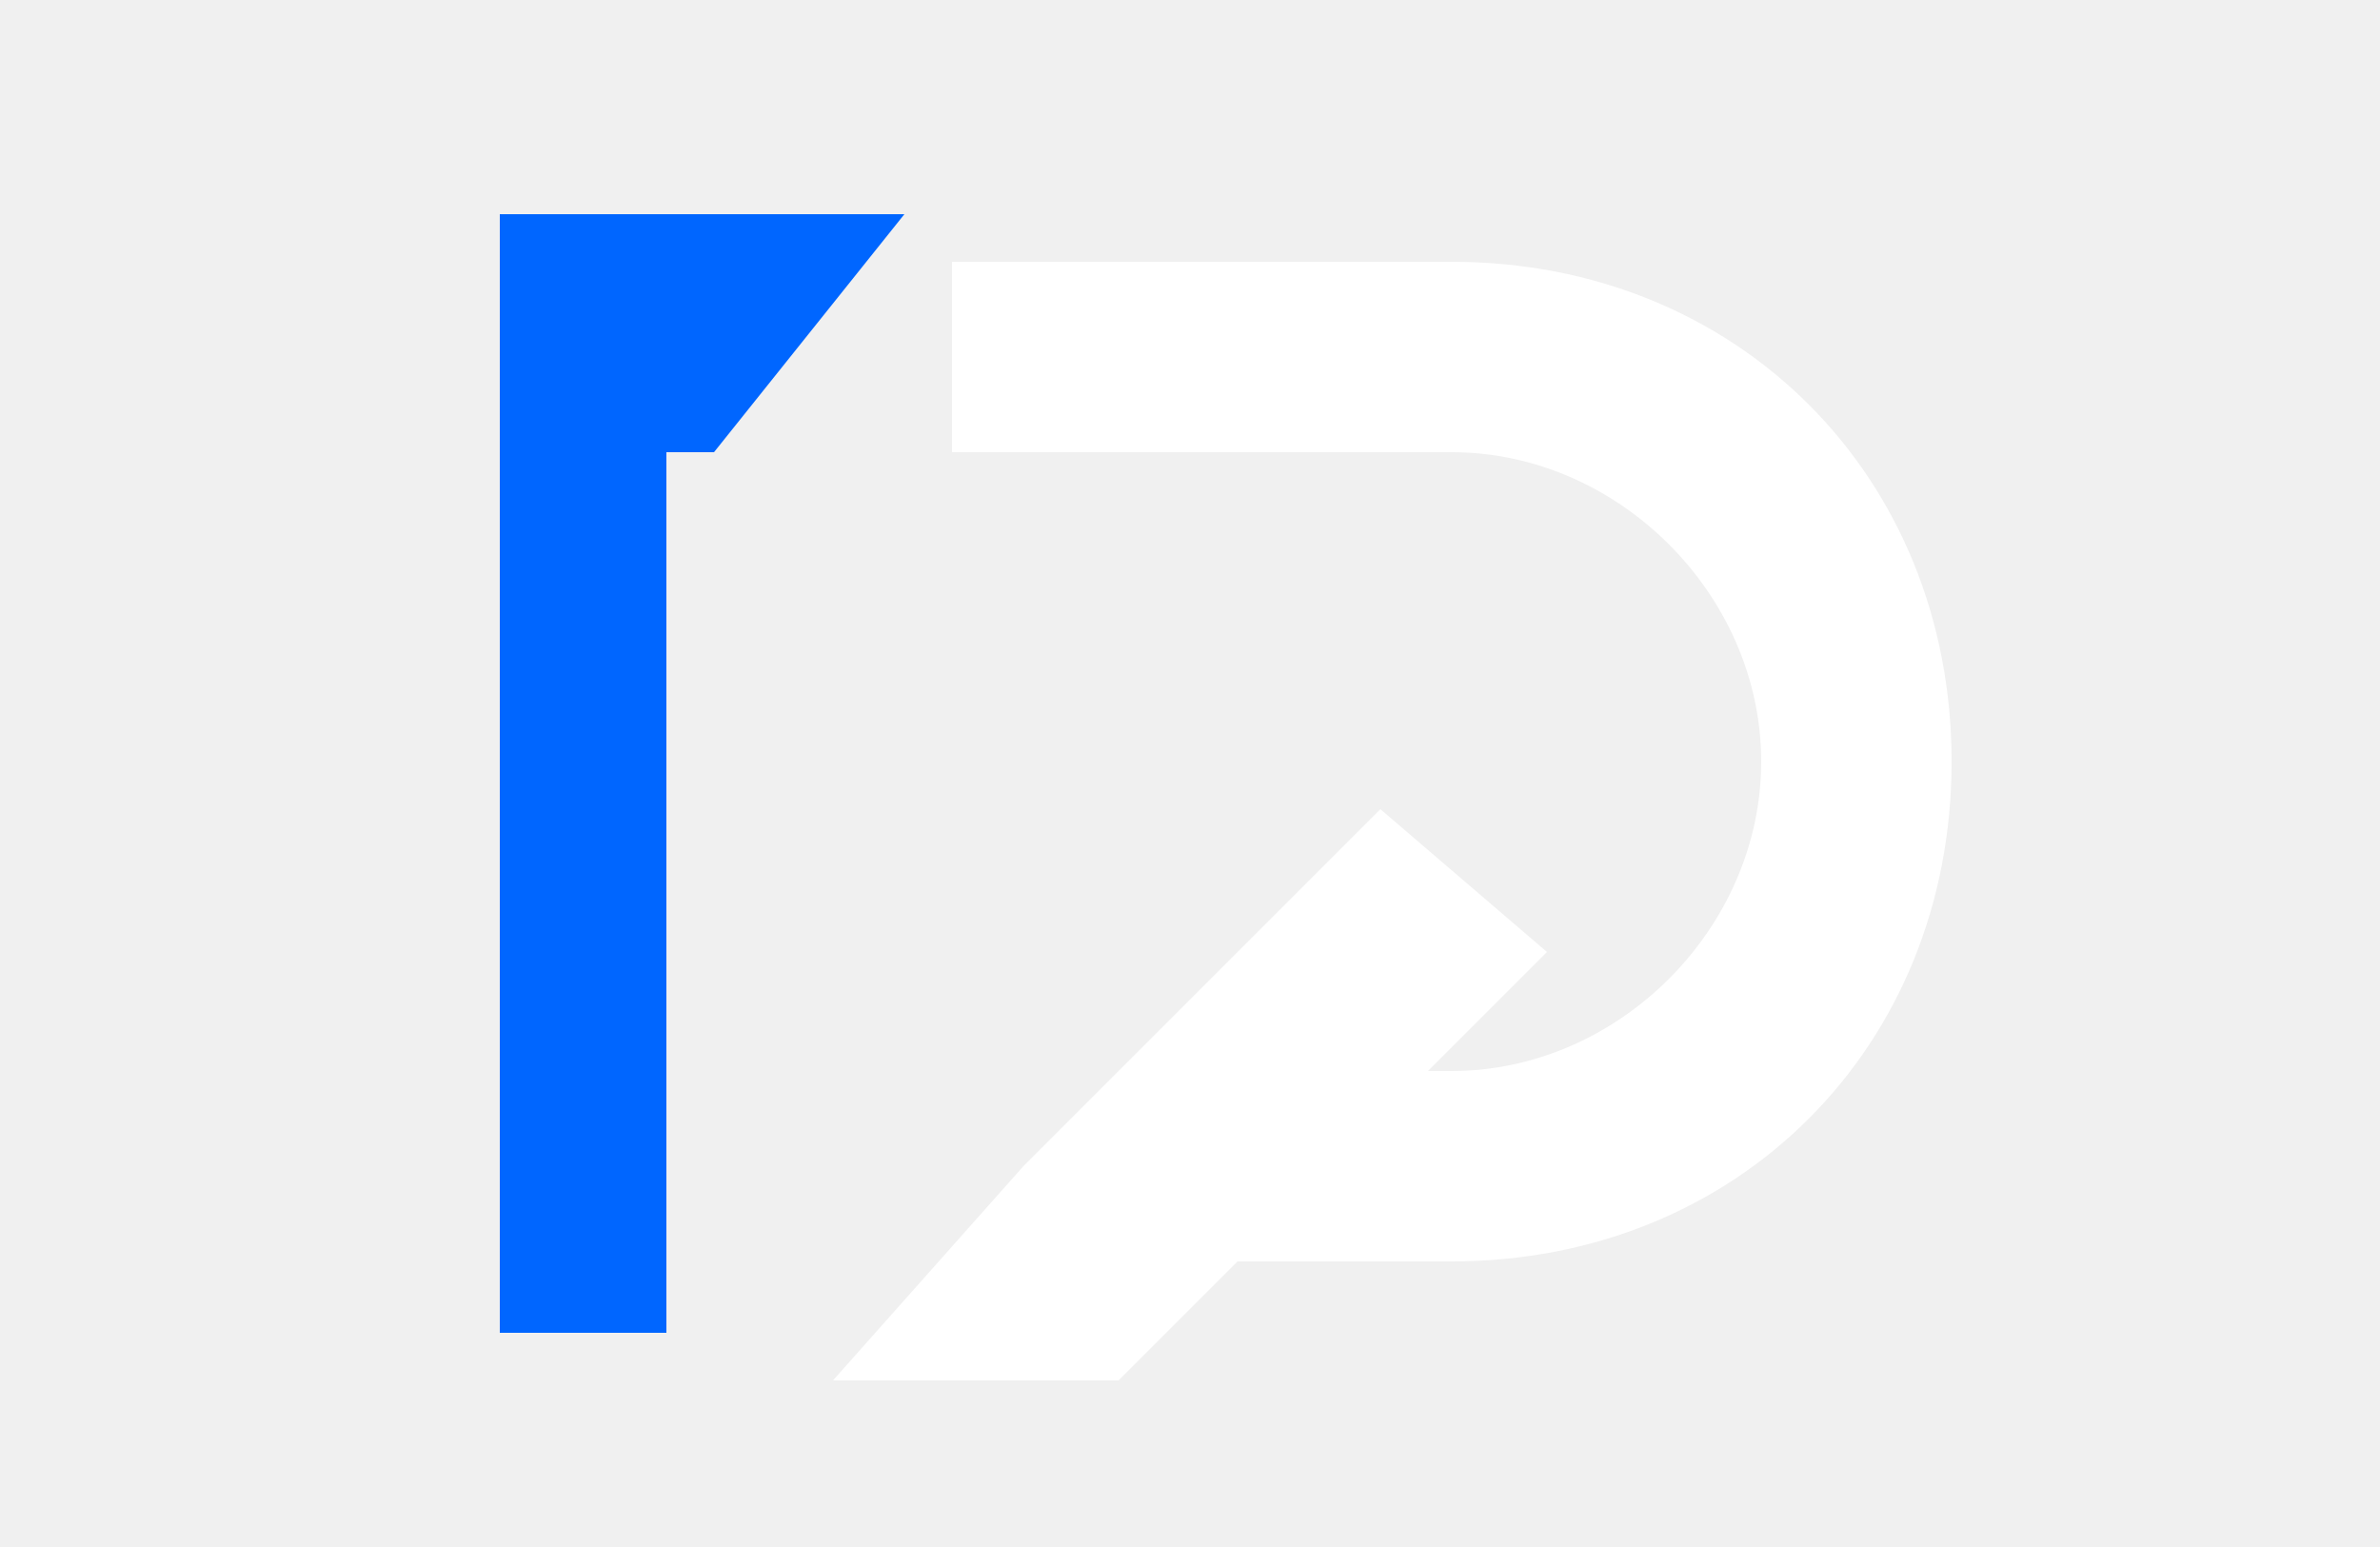
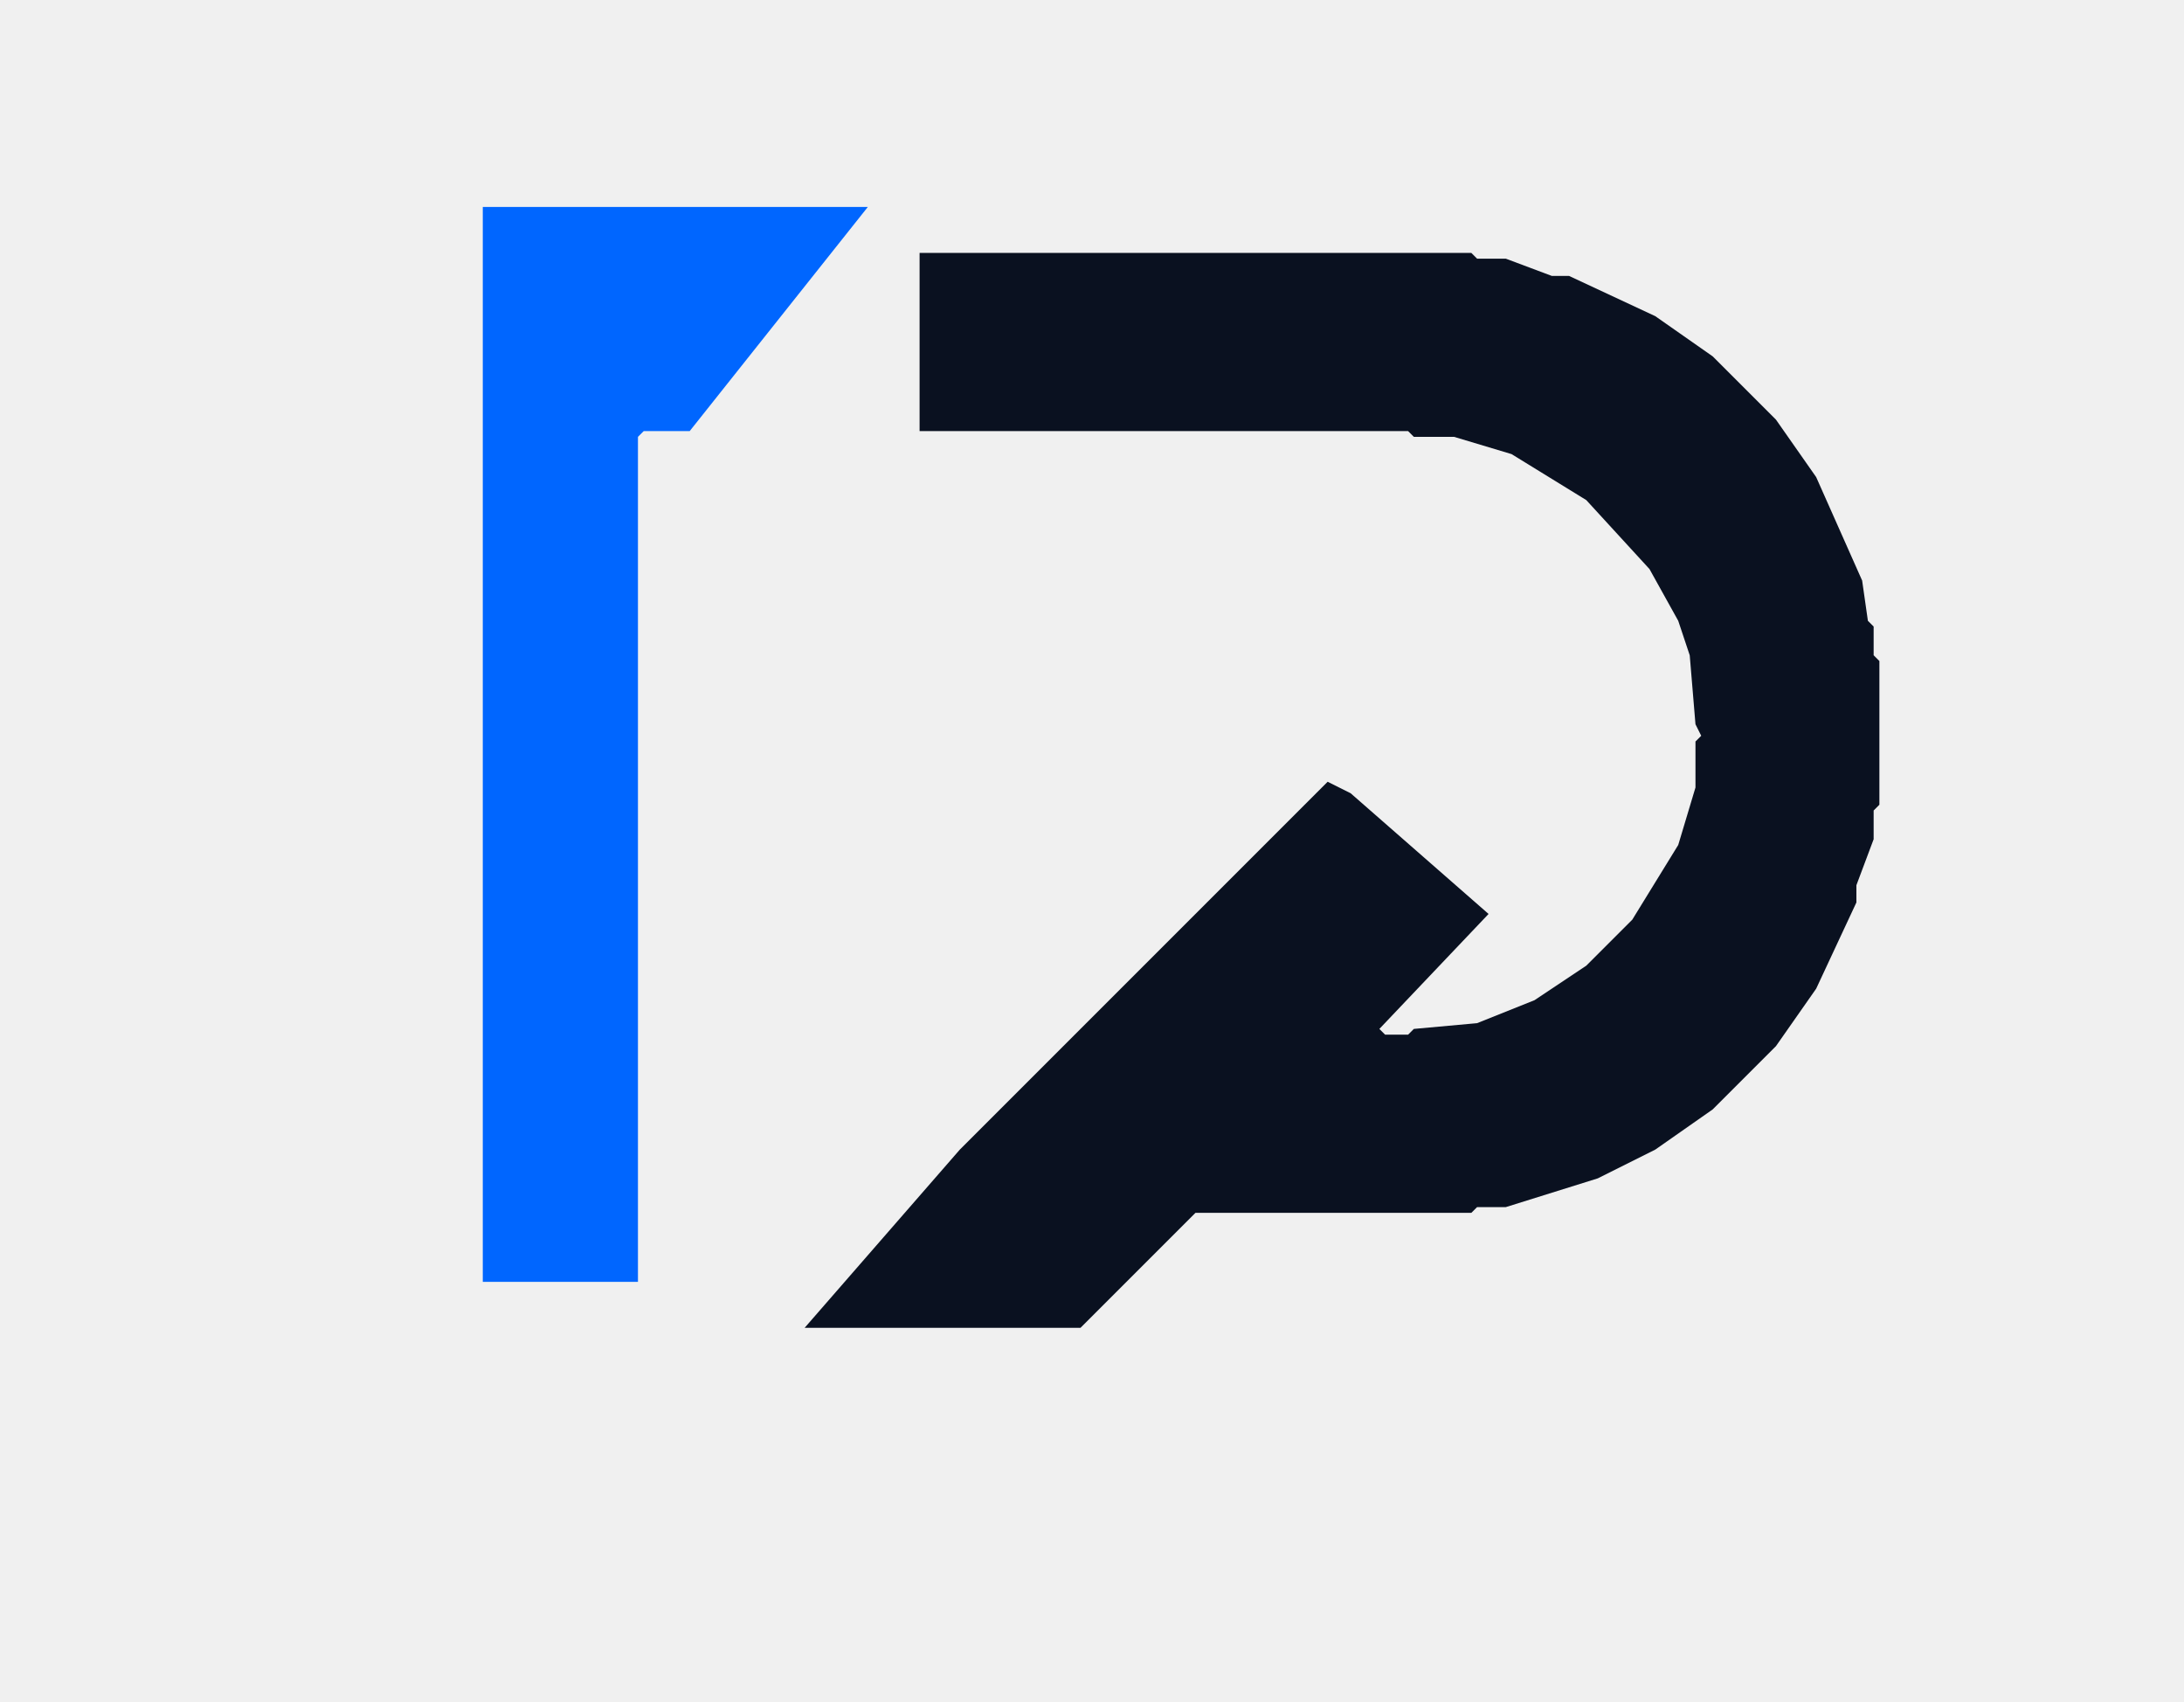
- <svg xmlns="http://www.w3.org/2000/svg" viewBox="0 0 200 130" role="img" aria-labelledby="title">
-   <path fill="#0066FF" d="M42 18h34L60 38H56v74H42V18z" />
-   <path fill="#FFFFFF" d="M80 22h42c24 0 42 18 42 42s-18 42-42 42h-20l16-16h4c14 0 26-12 26-26s-12-26-26-26H80V22z" />
-   <path fill="#FFFFFF" d="M86 98 116 68l14 12-36 36H70z" />
+ <svg xmlns="http://www.w3.org/2000/svg" viewBox="0 0 380 296" role="img" aria-labelledby="title">
+   <path d="M151,36 L84,36 L84,223 L111,223 L111,76 L112,75 L120,75Z" fill="#0066FF" fill-rule="evenodd" />
+   <path d="M160,44 L160,75 L245,75 L246,76 L253,76 L263,79 L276,87 L287,99 L292,108 L294,114 L295,126 L296,128 L295,129 L295,137 L292,147 L284,160 L276,168 L267,174 L257,178 L246,179 L245,180 L241,180 L240,179 L259,159 L235,138 L231,136 L167,200 L140,231 L188,231 L208,211 L256,211 L257,210 L262,210 L278,205 L288,200 L298,193 L309,182 L316,172 L323,157 L323,154 L326,146 L326,141 L327,140 L327,115 L326,114 L326,109 L325,108 L324,101 L316,83 L309,73 L298,62 L288,55 L273,48 L270,48 L262,45 L257,45 L256,44Z" fill="#0A1120" fill-rule="evenodd" />
</svg>
